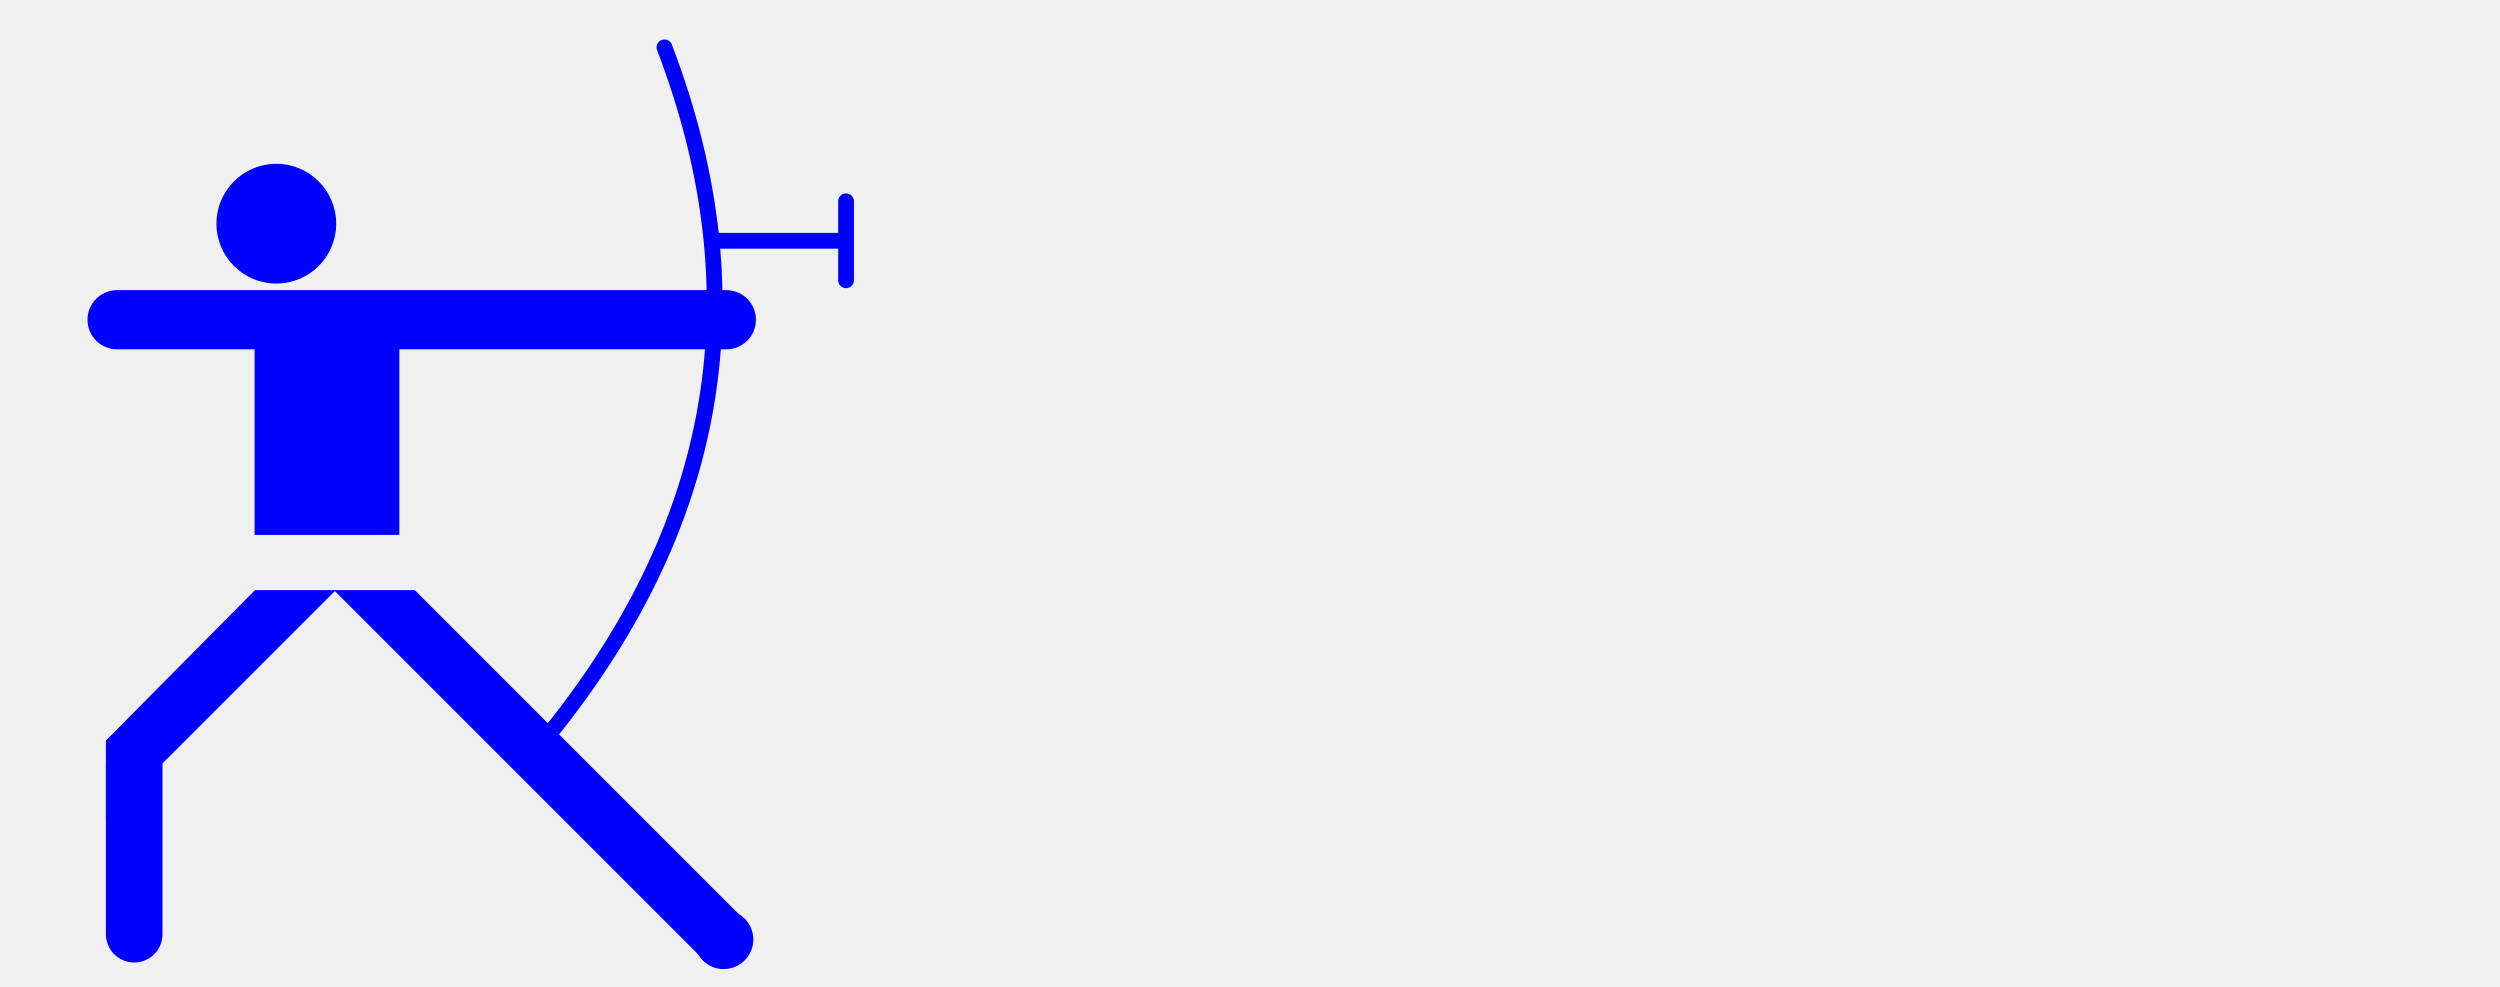
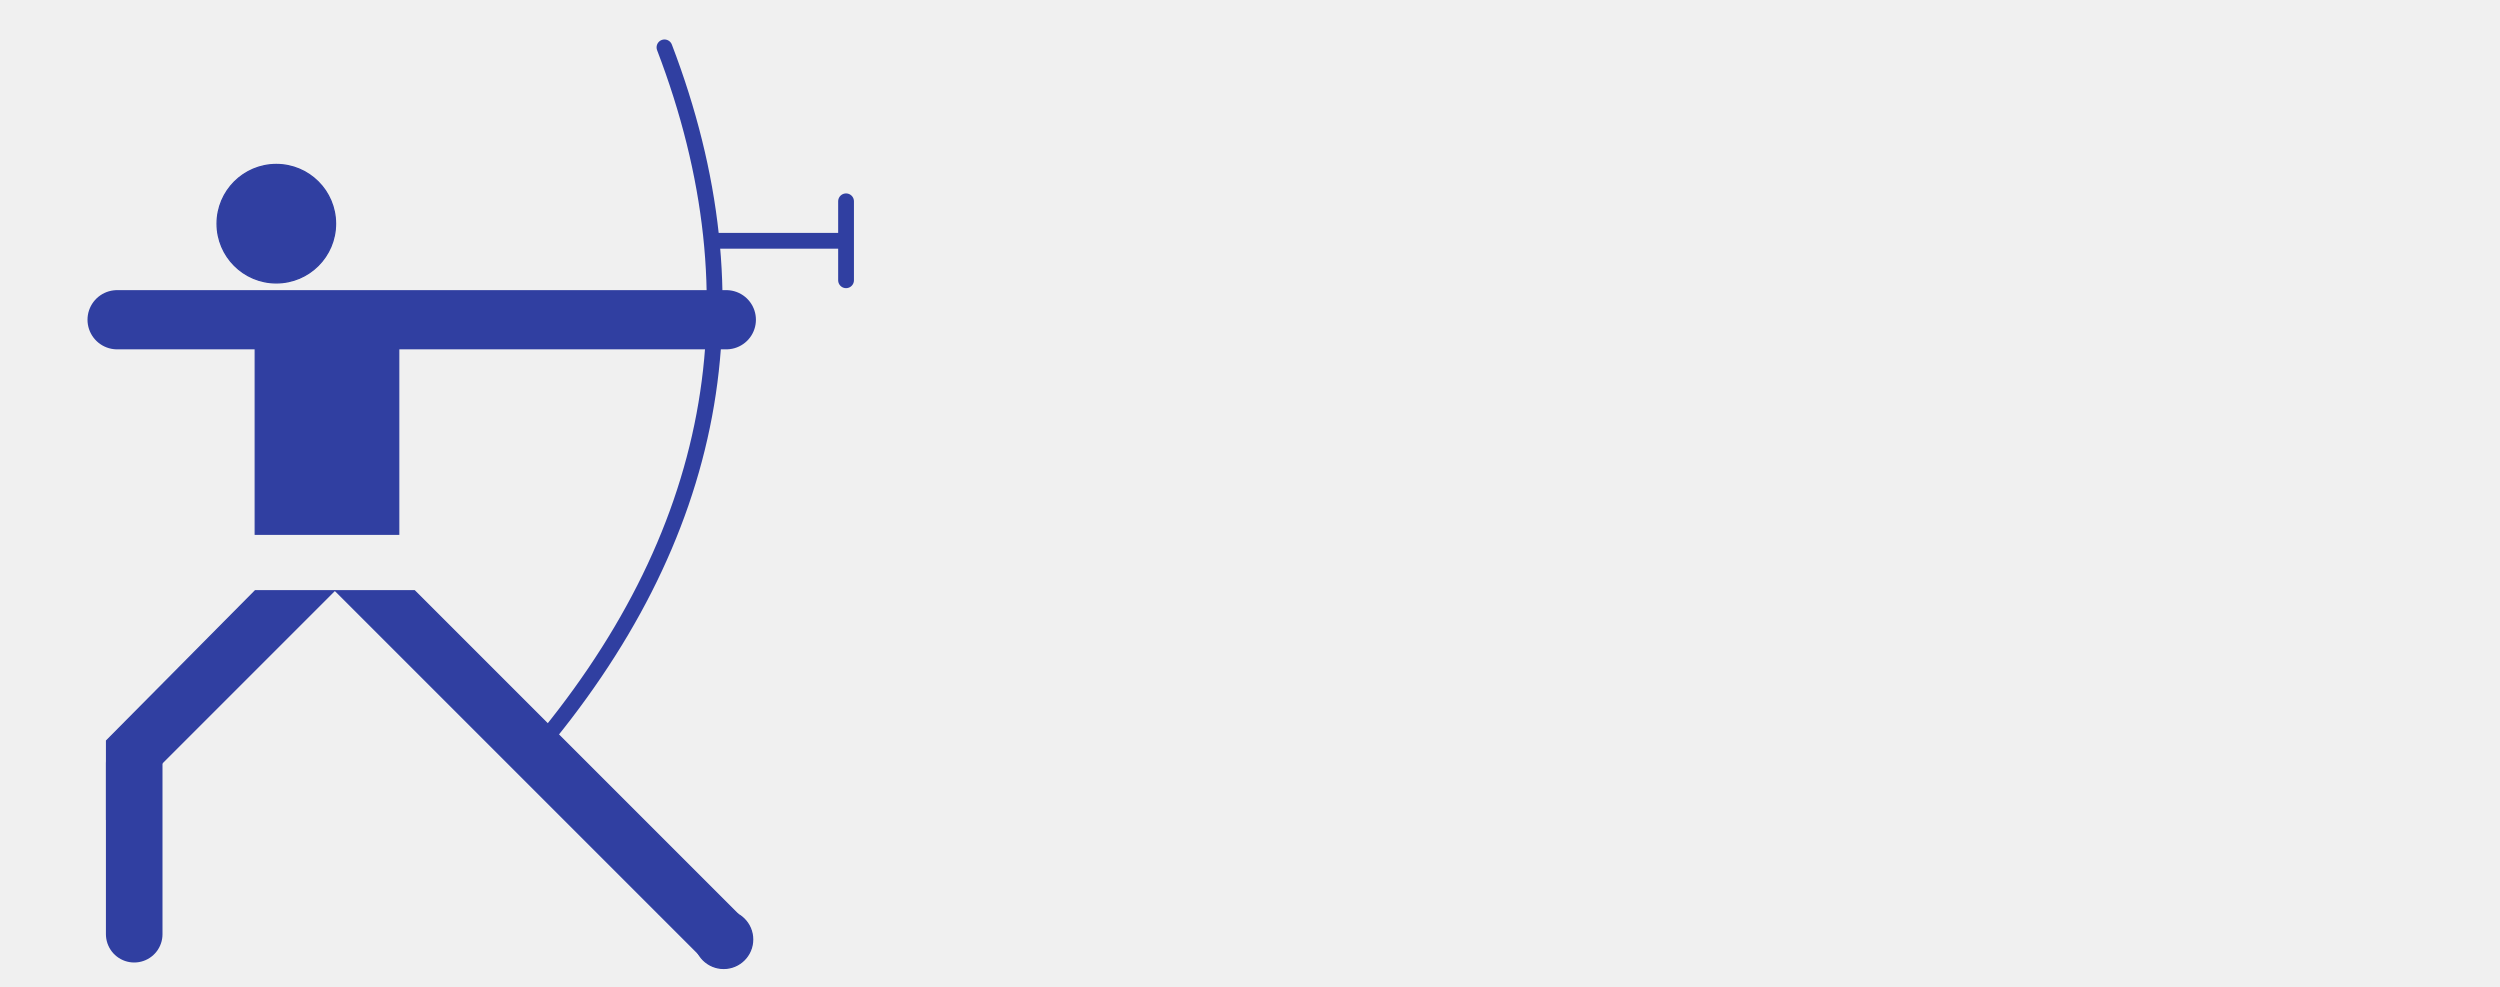
<svg xmlns="http://www.w3.org/2000/svg" xmlns:xlink="http://www.w3.org/1999/xlink" viewBox="0 0 1900 750" background="aliceblue">
  <defs>
    <marker id="startarrow" markerWidth="10" markerHeight="7" refX="0" refY="3.5" orient="auto">
      <polygon points="10 0, 10 7, 0 3.5" />
    </marker>
    <marker id="endarrow" markerWidth="10" markerHeight="7" refX="10" refY="3.5" orient="auto" markerUnits="strokeWidth">
      <polygon points="0 0, 10 3.5, 0 7" />
    </marker>
    <g id="target" stroke-width="0.5" fill="none">
      <circle r="50" stroke="black" fill="black" />
      <circle r="40" stroke="white" stroke-width="1px" />
      <circle r="30" stroke="white" stroke-width="1px" />
      <circle r="20" stroke="white" stroke-width="1px" />
      <circle r="10" stroke="black" fill="yellow" />
      <circle r="5" stroke="black" fill="none" stroke-width="1px" />
      <line x1="-2" y1="0" x2="2" y2="0" stroke="black" stroke-width="1px" />
      <line x1="0" y1="-2" x2="0" y2="2" stroke="black" stroke-width="1px" />
    </g>
    <mask id="mask" x="0" y="0" width="80" height="30">
      <rect width="50" height="50" fill="#fff" />
      <circle cx="25" cy="25" r="20" />
    </mask>
    <g id="sight">
      <rect x="0" y="0" width="50" height="50" mask="url(#mask)" />
      <circle r="20" cx="25" cy="25" stroke="red" stroke-width="2" fill="none" />
      <circle r="4" cx="25" cy="25" stroke="red" fill="red" />
      <rect x="0" y="0" width="50" height="50" fill="none" stroke="red" stroke-width="2px" />
    </g>
  </defs>
	
// kotiranje
	<g fill="black" stroke="black" stroke-width="2px" font-family="Comic Sans MS" font-size="30px">
		// a
		<g opacity="0">
      <path d="M643,170 L643, 100" />
      <path d="M253,170 L253, 100" />
      <path d="M253,115 L643, 115" marker-end="url(#endarrow)" marker-start="url(#startarrow)" />
      <animate id="animation1" attributeName="opacity" from="0" to="1" dur="2s" begin="1s" fill="freeze" />
    </g>
    <text x="420" y="100" opacity="0">a
			<animate id="animation2" attributeName="opacity" from="0" to="1" dur="2s" begin="animation1.end" fill="freeze" />
    </text>
		// b
		<g opacity="0">
      <path d="M643,155 L673, 155" />
      <path d="M643,169 L673, 169" />
      <path d="M663,115 L663, 155" marker-end="url(#endarrow)" />
      <path d="M663,210 L663, 169" marker-end="url(#endarrow)" />
      <animate id="animation3" attributeName="opacity" from="0" to="1" dur="2s" begin="animation2.end" fill="freeze" />
    </g>
    <text x="683" y="145" opacity="0">b
			<animate id="animation4" attributeName="opacity" from="0" to="1" dur="2s" begin="animation3.end" fill="freeze" />
    </text>
    <use xlink:href="#target" transform="translate(1800,170)" opacity="0">
      <animate id="animation5" attributeName="opacity" from="0" to="1" dur="2s" begin="animation4.end" fill="freeze" />
    </use>

		// C
		<g opacity="0">
      <path d="M253,700 L253, 770" />
      <path d="M1800,700 L1800, 770" />
      <path d="M253,750 L1800, 750" marker-end="url(#endarrow)" marker-start="url(#startarrow)" />
      <animate id="animation6" attributeName="opacity" from="0" to="1" dur="2s" begin="animation5.end" fill="freeze" />
    </g>
    <text x="1000" y="720" opacity="0">C
			<animate id="animation7" attributeName="opacity" from="0" to="1" dur="2s" begin="animation6.end" fill="freeze" />
    </text>

		// D
		<g opacity="0">
      <path d="M253,168 L1874,171" />
      <path d="M253,168 L1875,119" />
      <path d="M1865,80 L1865, 120" marker-end="url(#endarrow)" />
      <path d="M1865,210 L1865, 170" marker-end="url(#endarrow)" />
      <animate id="animation9" attributeName="opacity" from="0" to="1" dur="2s" begin="animation8.end" fill="freeze" />
    </g>
    <text x="1860" y="155" opacity="0">D
			<animate id="animation10" attributeName="opacity" from="0" to="1" dur="2s" begin="animation9.end" fill="freeze" />
    </text>
    <g transform="translate(1500,-100)">
      <use xlink:href="#sight" id="Sight" opacity="0">
        <animateTransform xlink:href="#Sight" attributeName="transform" type="translate" from="0,0" to="275,221" dur="2s" begin="animation7.end" fill="freeze" repeacount="indefinite" />
        <animate id="animation8" attributeName="opacity" from="0" to="1" dur="2s" begin="animation7.end" fill="freeze" />
      </use>
    </g>
  </g>
-   <g fill="blue" stroke="blue">
+   <g fill="#303fa1" stroke="#303fa1">
		// glava
		<circle cx="210" cy="170" r="45" />
		// lok
		<path d="M505,36 Q616,326 404,574" stroke-width="12px" fill="transparent" stroke-linecap="round" />
    <line x1="540" y1="183" x2="643" y2="183" stroke-width="12px" />
    <line x1="643" y1="153" x2="643" y2="213" stroke-width="12px" stroke-linecap="round" />
		// roke	
		<line x1="89" y1="243" x2="552" y2="243" stroke-width="45px" stroke-linecap="round" />
		// trup
		<rect x="194" y="256" width="109" height="150" />

		// leva noga
		<path d="M194,449 L254,449 L81,622 L81,563 z" stroke-width="1px" />
    <line x1="102" y1="580" x2="102" y2="710" stroke-width="43px" stroke-linecap="round" />

		// desna noga
		<path d="M255,449 L315,449 L561,695 L532,726 z" stroke-width="1px" />
    <circle cx="550" cy="714" r="22" />
  </g>
</svg>
